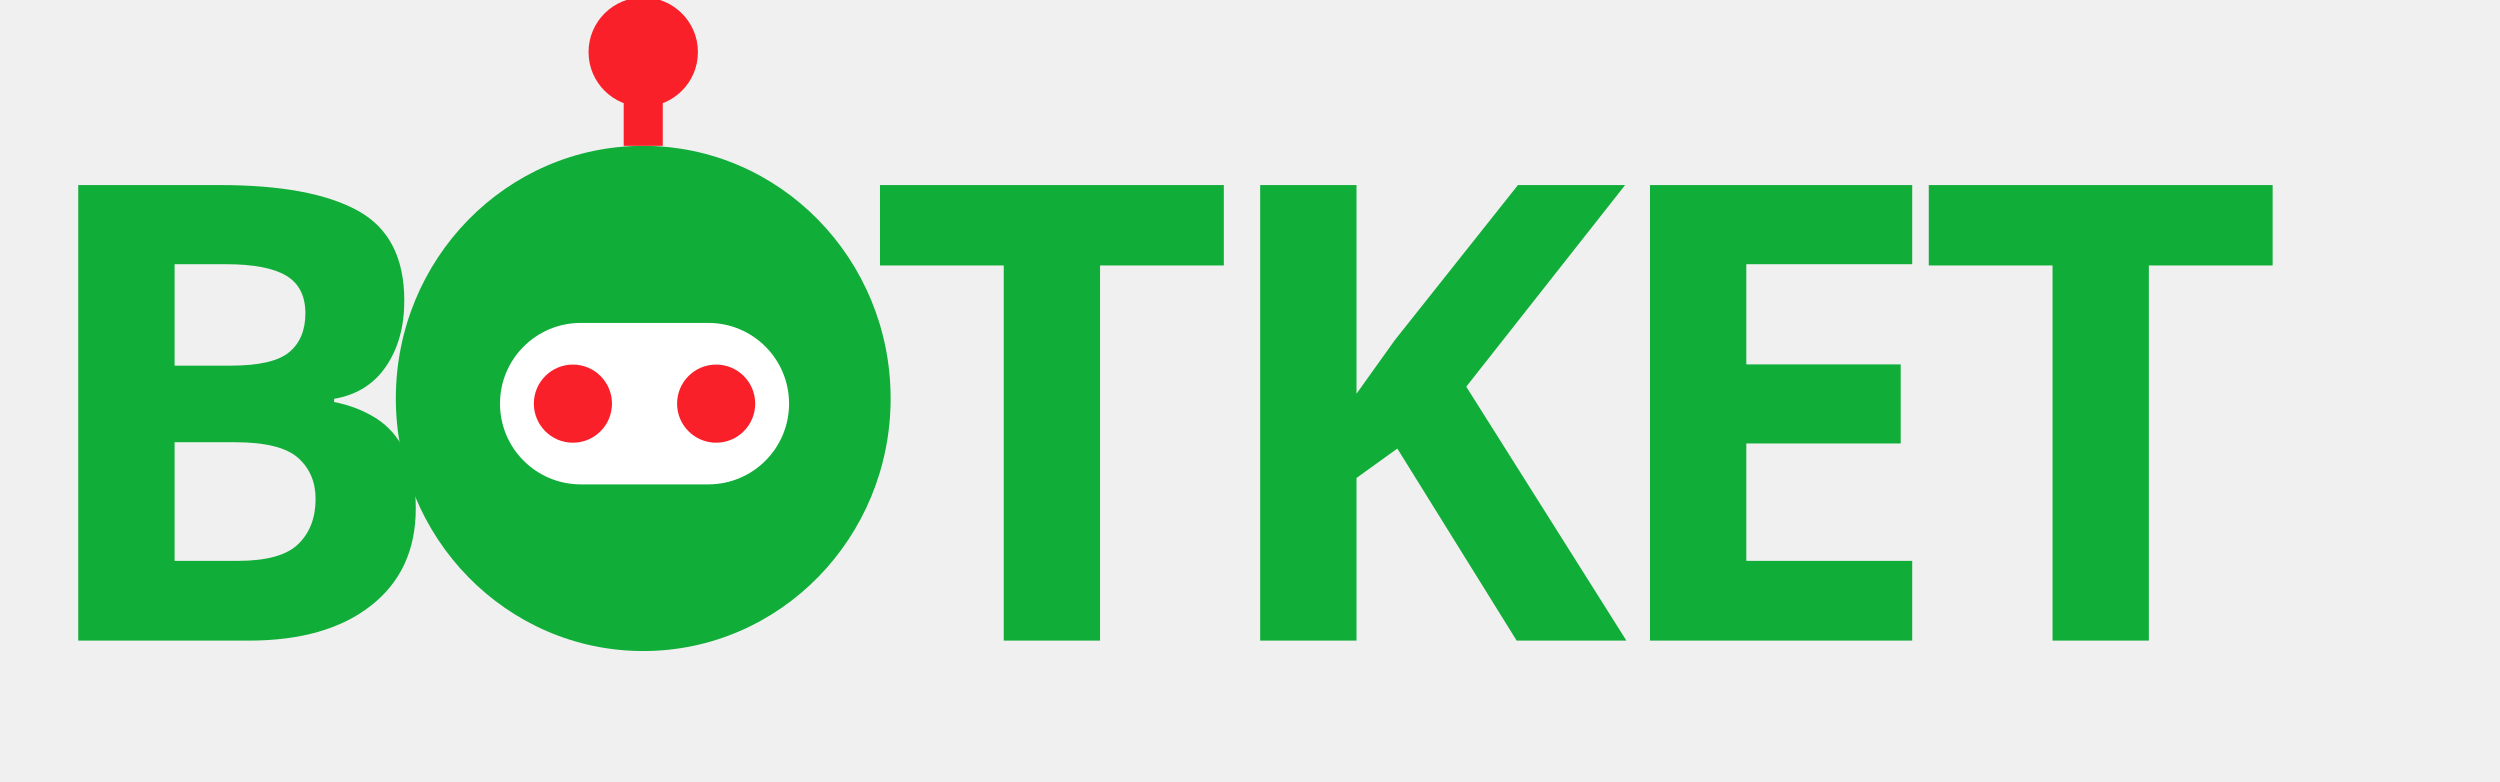
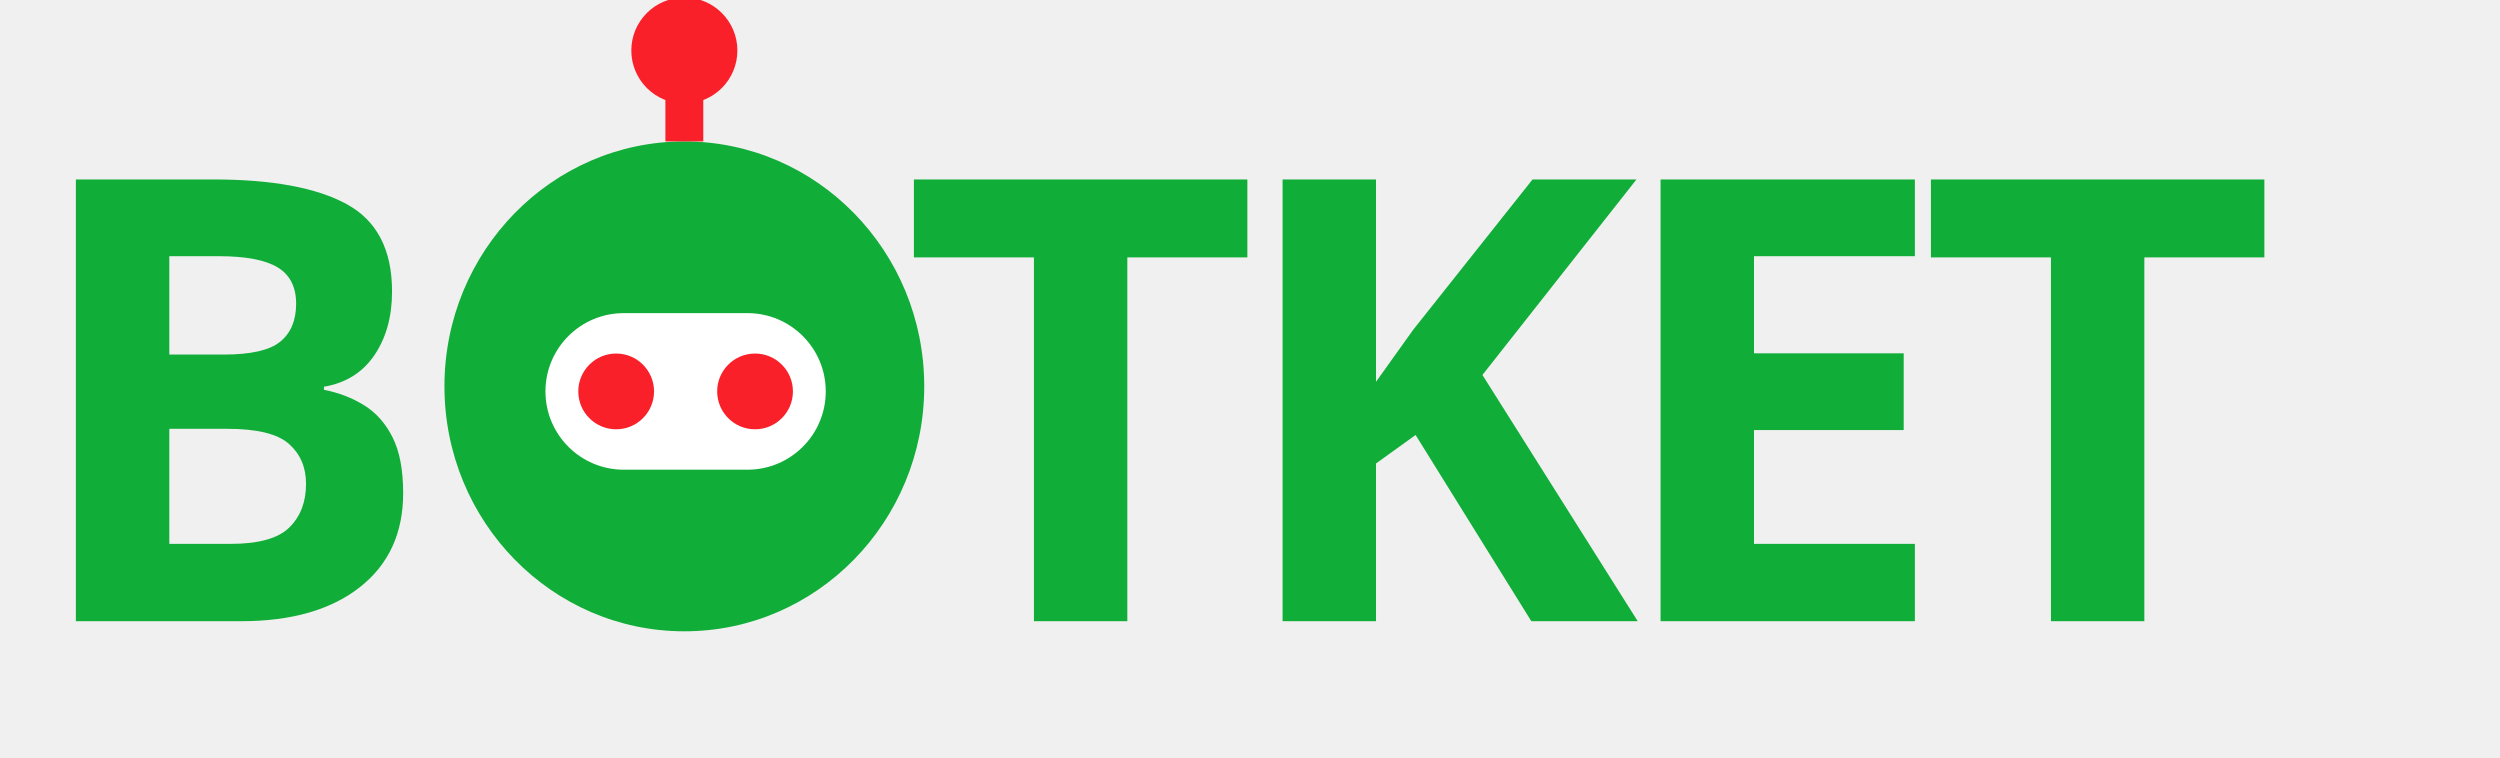
- <svg xmlns="http://www.w3.org/2000/svg" viewBox="0 0 960 300" role="img" aria-labelledby="title">
+ <svg xmlns="http://www.w3.org/2000/svg" viewBox="0 0 990 300" role="img" aria-labelledby="title">
  <g fill="#11ad39" font-family="Arial Rounded MT Bold,Arial Black,system-ui,sans-serif" font-weight="1000" font-size="245" letter-spacing="-13">
    <text x="8" y="246">B</text>
-     <text x="333" y="246">TKET</text>
+     <text x="357" y="246">TKET</text>
  </g>
  <g>
-     <ellipse cx="247" cy="153" rx="95" ry="97" fill="#11ad39" />
-     <rect x="192" y="124" width="111" height="62" rx="31" fill="#fff" />
-     <circle cx="220" cy="155" r="15" fill="#fa202a" />
-     <circle cx="275" cy="155" r="15" fill="#fa202a" />
-     <path d="M247 56V24" stroke="#fa202a" stroke-width="15" />
-     <circle cx="247" cy="20" r="21" fill="#fa202a" />
+     <ellipse cx="271" cy="153" rx="95" ry="97" fill="#11ad39" />
+     <rect x="216" y="124" width="111" height="62" rx="31" fill="#fff" />
+     <circle cx="244" cy="155" r="15" fill="#fa202a" />
+     <circle cx="299" cy="155" r="15" fill="#fa202a" />
+     <path d="M271 56V24" stroke="#fa202a" stroke-width="15" />
+     <circle cx="271" cy="20" r="21" fill="#fa202a" />
  </g>
</svg>
